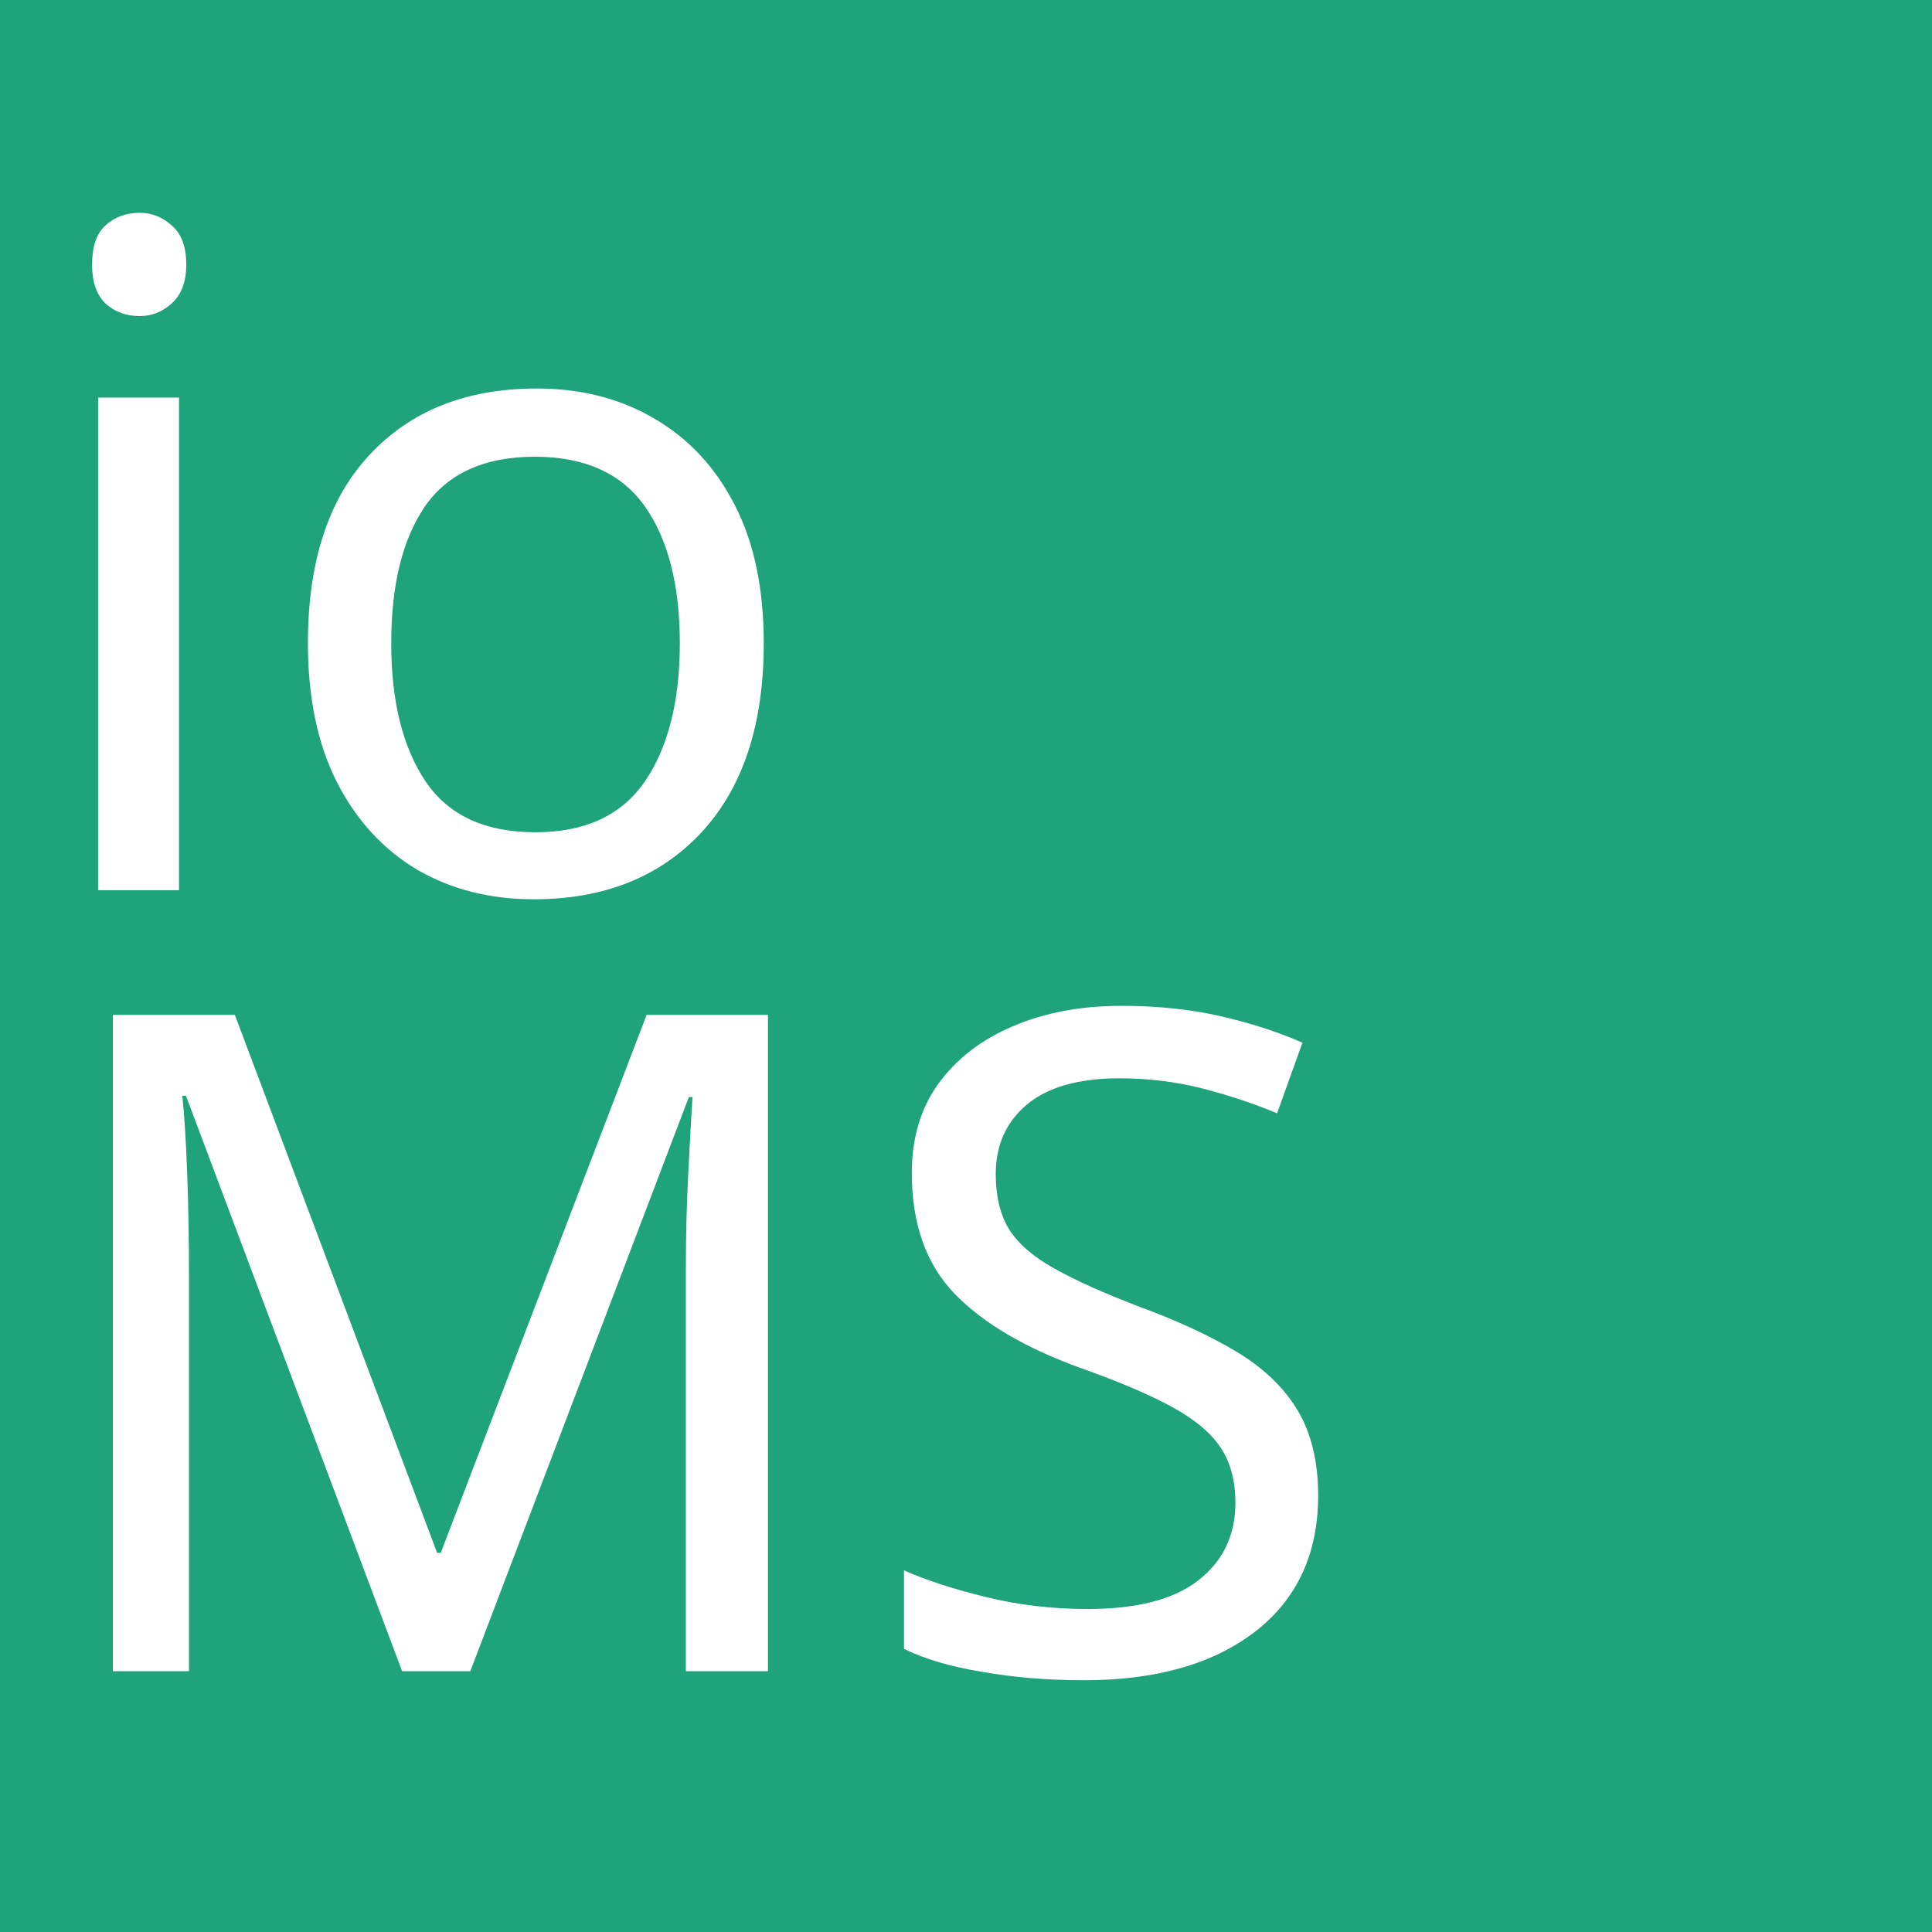
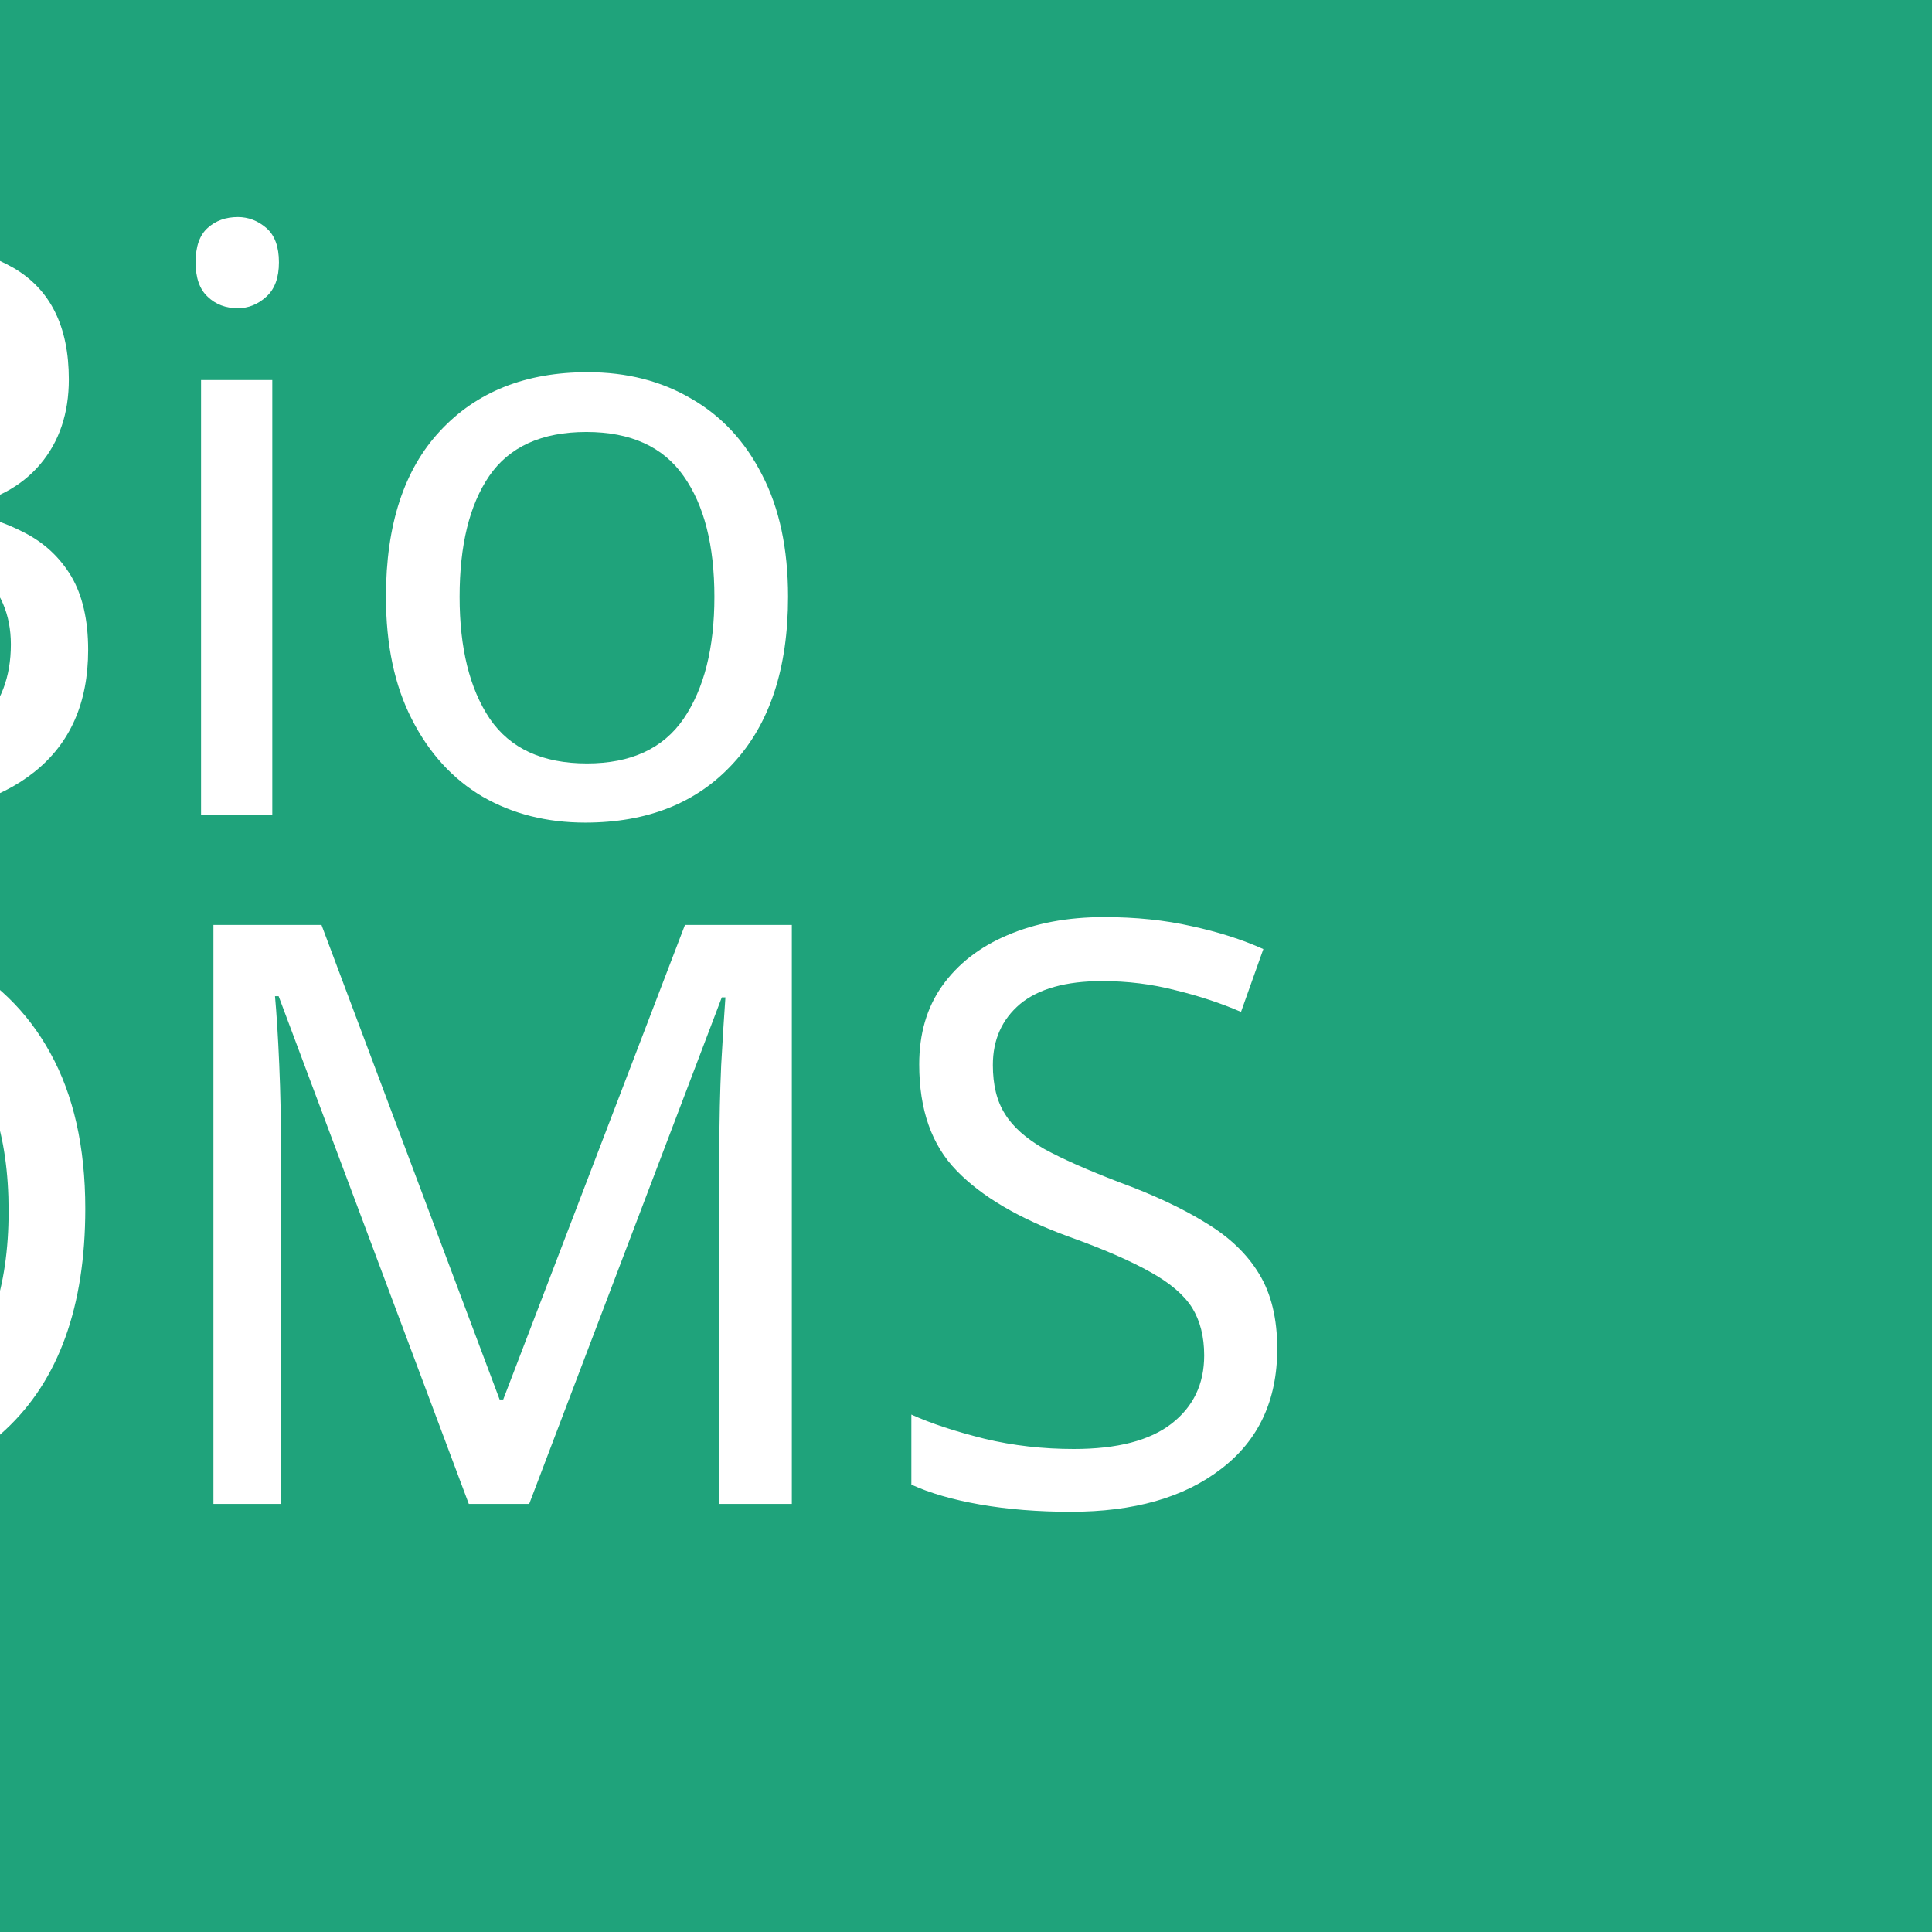
<svg xmlns="http://www.w3.org/2000/svg" width="50mm" height="50mm" viewBox="0 0 50 50" version="1.1" id="svg1">
  <defs id="defs1" />
  <g id="layer1">
    <rect style="fill:#1fa37b;stroke:none;stroke-width:0.2;stroke-dasharray:0.2, 0.2;fill-opacity:1" id="rect2" width="50" height="50" x="0" y="0" />
-     <text xml:space="preserve" style="font-size:23.779px;line-height:0.85;font-family:'Baloo Paaji 2';-inkscape-font-specification:'Baloo Paaji 2, @wght=700';font-variation-settings:'wght' 700;text-align:center;letter-spacing:0px;word-spacing:0px;text-anchor:middle;fill:#ffffff;fill-opacity:1;stroke-width:0.743" x="24.695" y="23.039" id="text1">
-       <tspan id="tspan1" style="font-size:23.779px;line-height:0.85;fill:#ffffff;fill-opacity:1;stroke-width:0.743" x="24.695" y="23.039">Bio</tspan>
-       <tspan style="font-size:23.779px;line-height:0.85;fill:#ffffff;fill-opacity:1;stroke-width:0.743" x="24.695" y="43.252" id="tspan2">DMS</tspan>
+     <text xml:space="preserve" style="font-size:20.982px;line-height:0.85;font-family:'Baloo Paaji 2';-inkscape-font-specification:'Baloo Paaji 2, @wght=700';font-variation-settings:'wght' 700;text-align:center;letter-spacing:0px;word-spacing:0px;text-anchor:middle;fill:#ffffff;fill-opacity:1;stroke-width:0.656" x="24.747" y="21.087" id="text1">
+       <tspan id="tspan1" style="font-size:20.982px;line-height:0.85;fill:#ffffff;fill-opacity:1;stroke-width:0.656" x="24.747" y="21.087">Bio</tspan>
+       <tspan style="font-size:20.982px;line-height:0.85;fill:#ffffff;fill-opacity:1;stroke-width:0.656" x="24.747" y="38.921" id="tspan2">DMS</tspan>
    </text>
  </g>
</svg>
